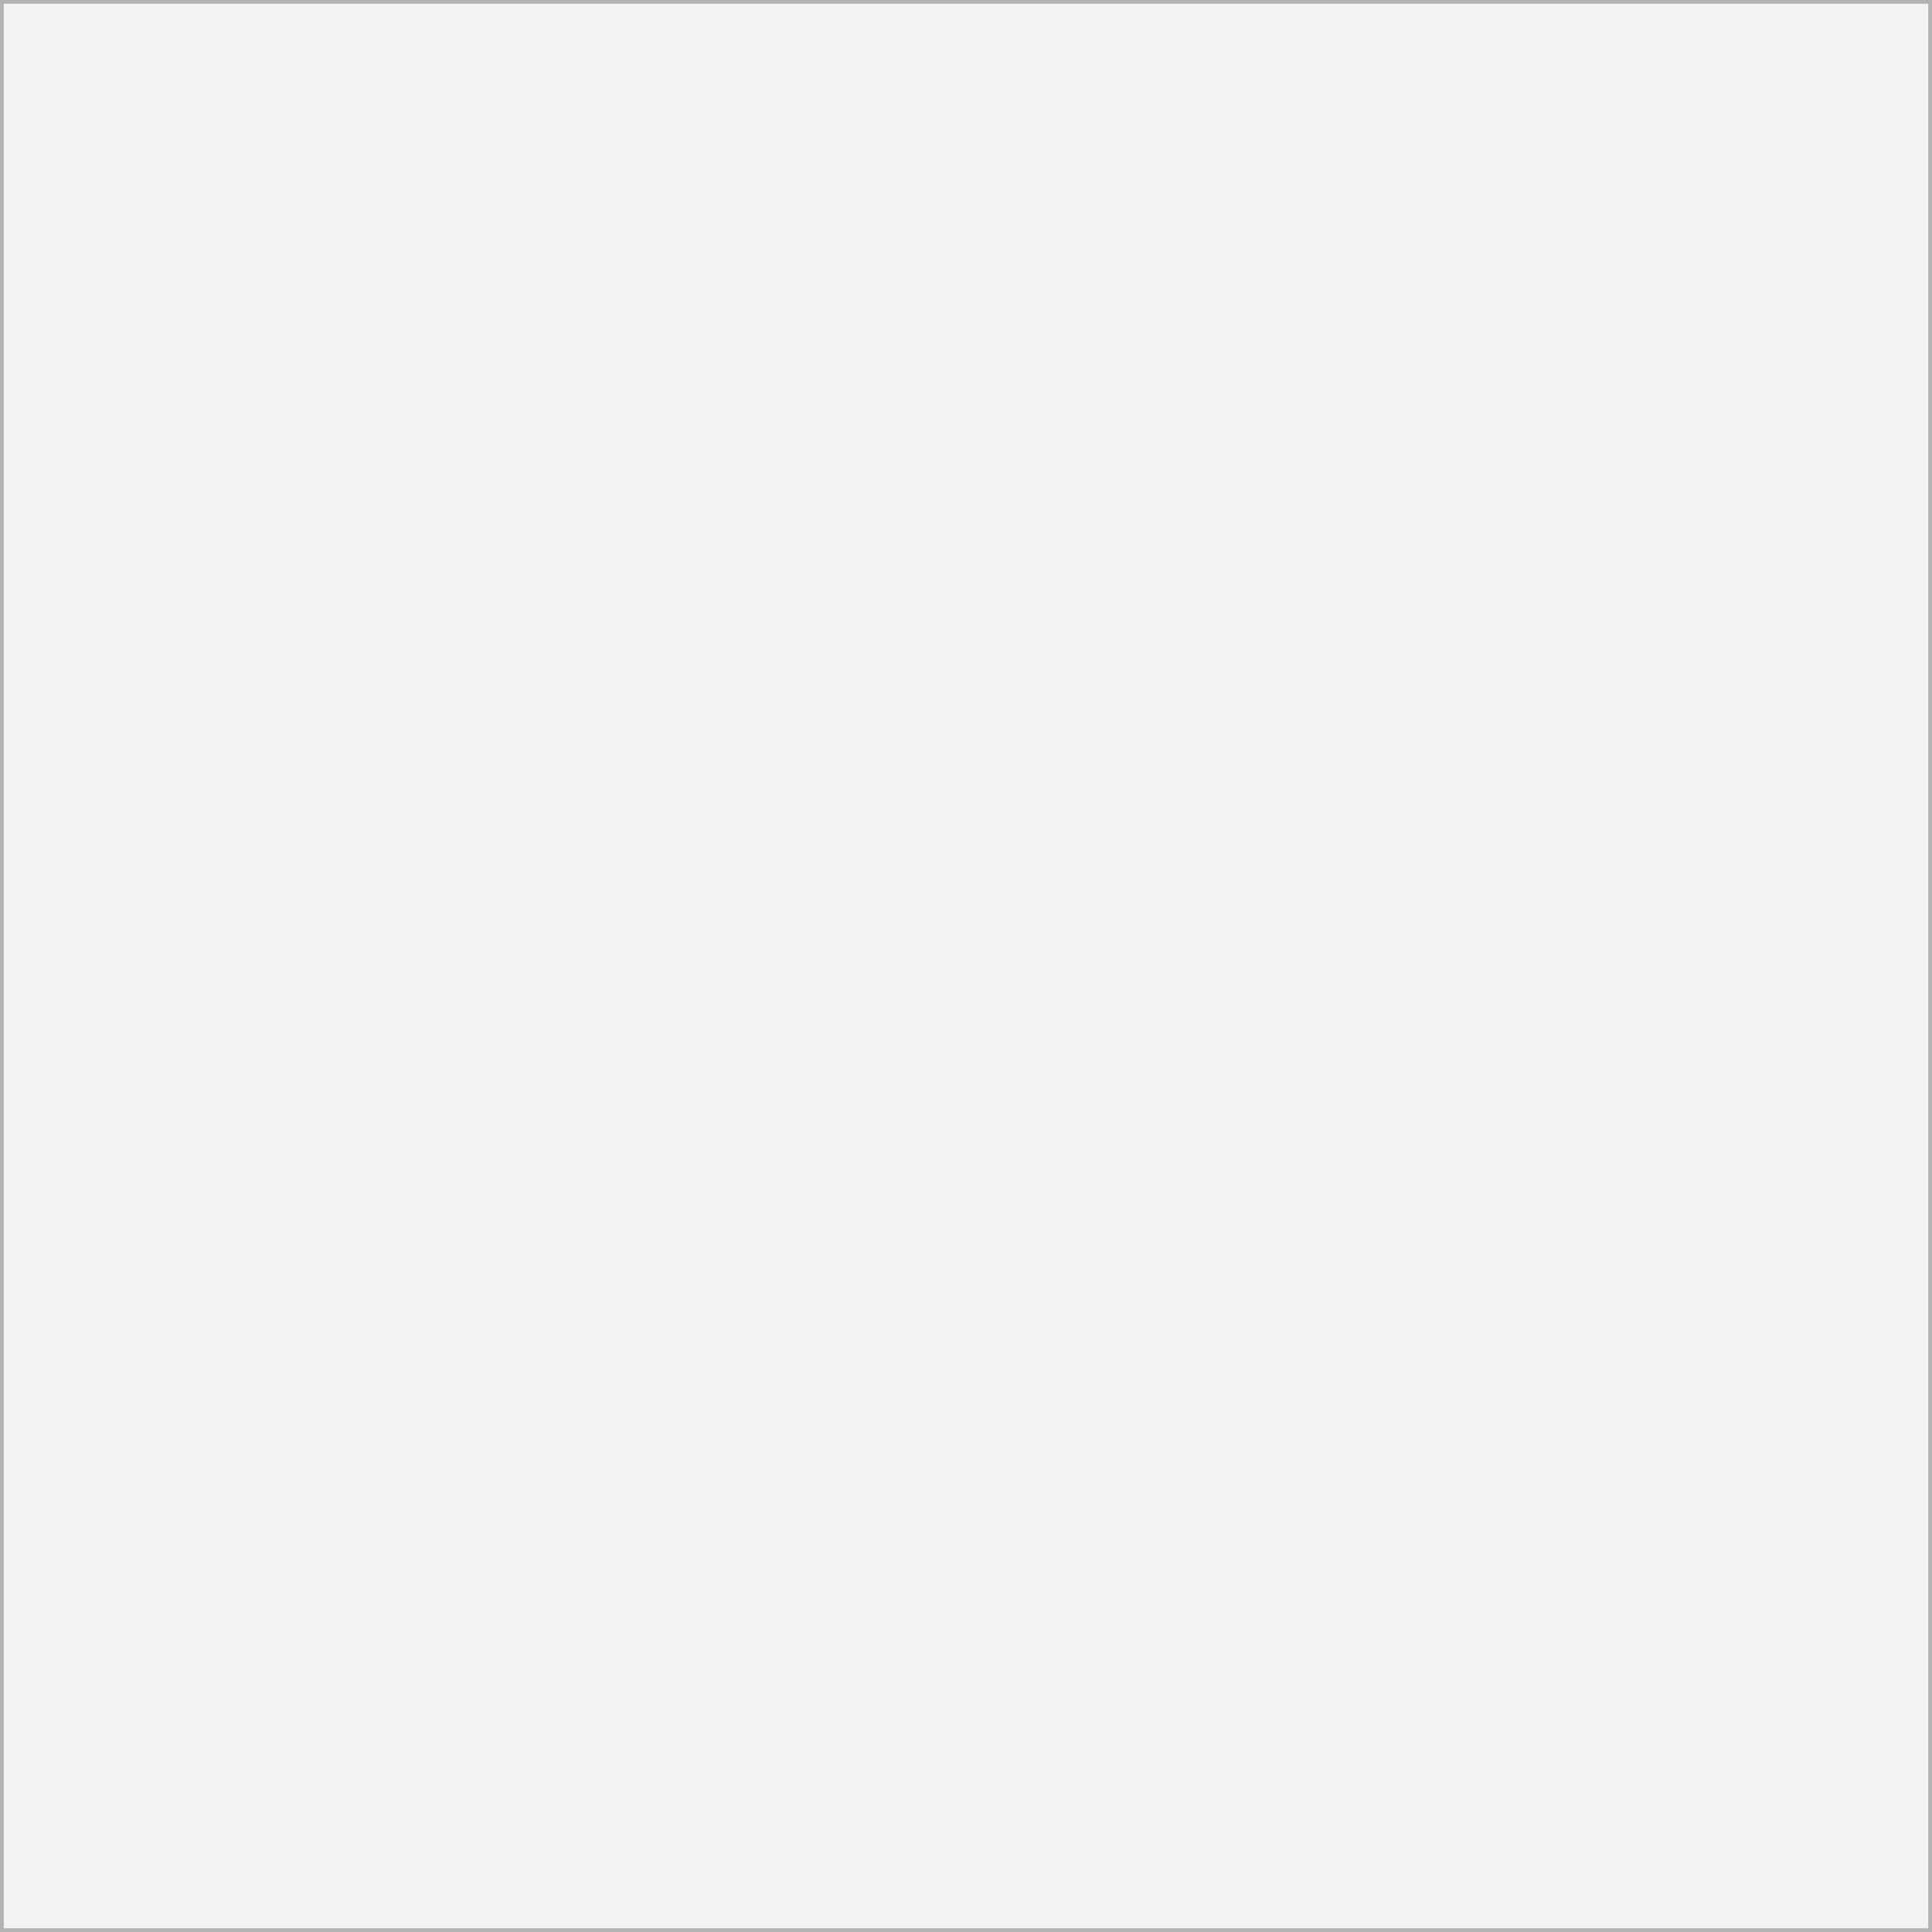
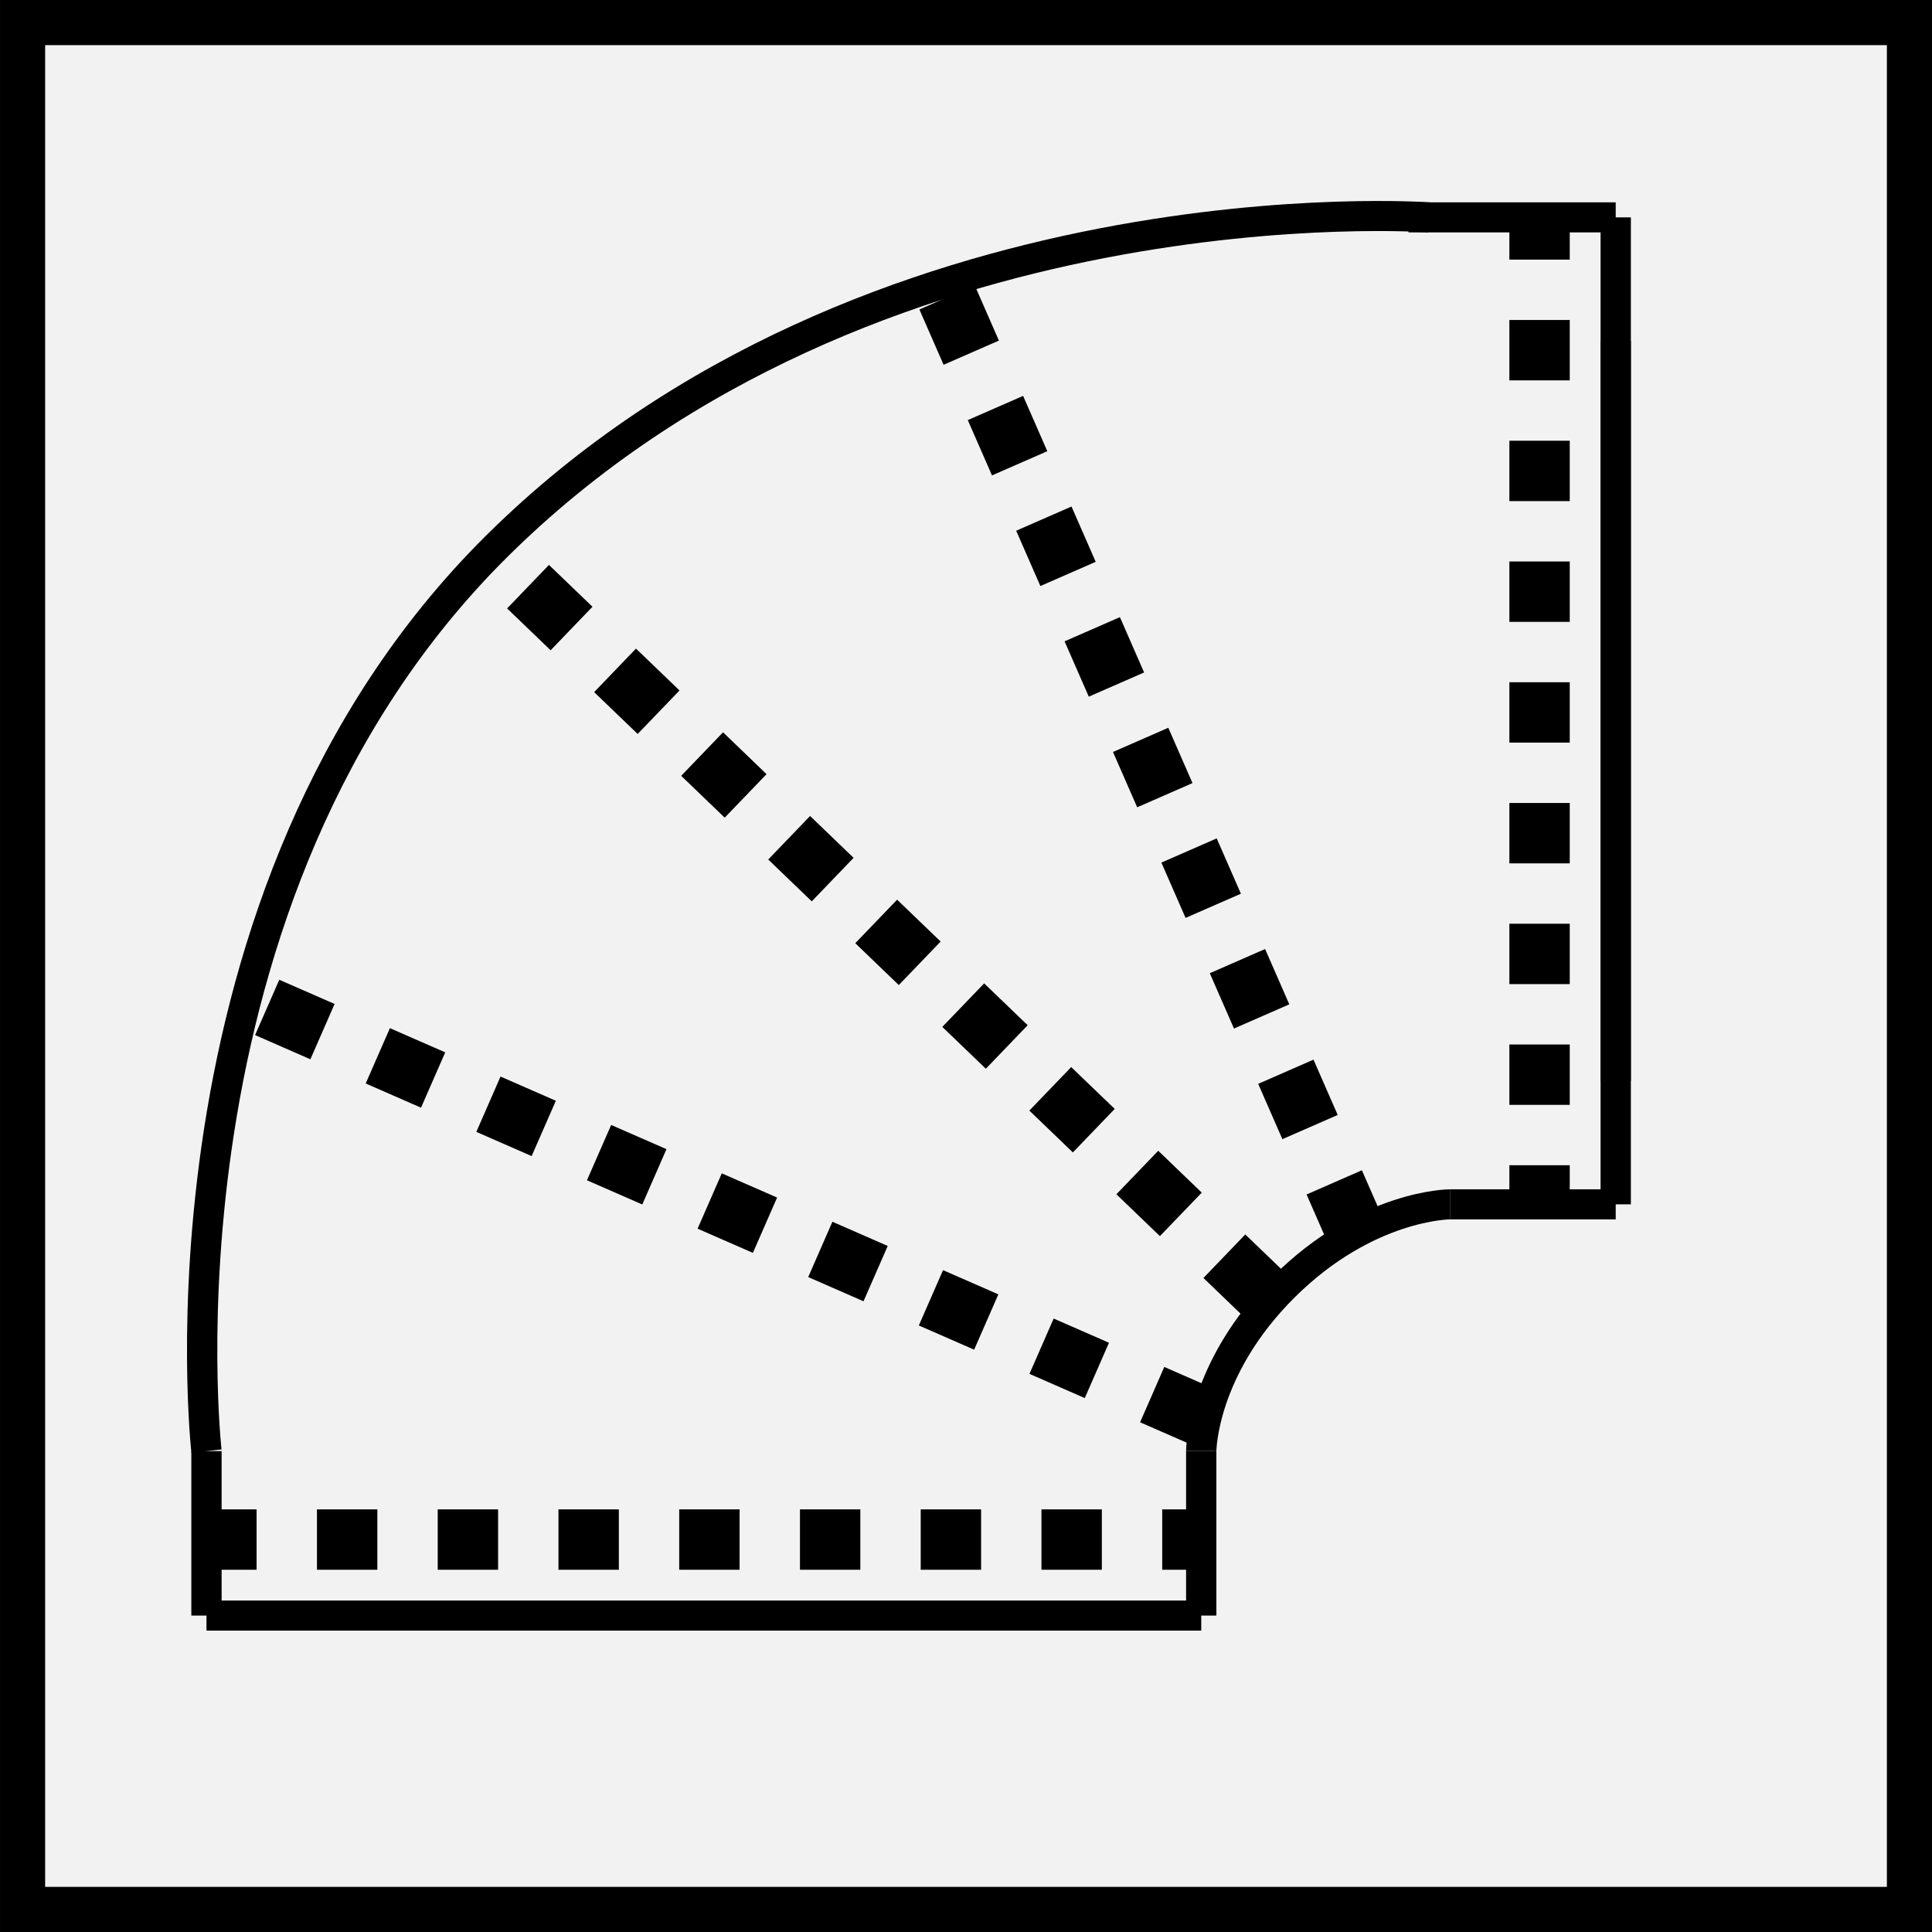
- <svg xmlns="http://www.w3.org/2000/svg" width="64" height="64" id="svg2" version="1.1">
-   <defs id="defs4" />
+ <svg xmlns="http://www.w3.org/2000/svg" xmlns:ns1="http://www.openswatchbook.org/uri/2009/osb" xmlns:xlink="http://www.w3.org/1999/xlink" width="64" height="64" id="svg2" version="1.1">
+   <defs id="defs4">
+     <linearGradient id="linearGradient5839" ns1:paint="solid">
+       <stop style="stop-color:#000000;stop-opacity:1;" offset="0" id="stop5841" />
+     </linearGradient>
+     <linearGradient id="linearGradient5145">
+       <stop style="stop-color:#000000;stop-opacity:1;" offset="0" id="stop5147" />
+       <stop style="stop-color:#000000;stop-opacity:0;" offset="1" id="stop5149" />
+     </linearGradient>
+     <linearGradient id="linearGradient4805" ns1:paint="solid">
+       <stop style="stop-color:#000000;stop-opacity:1;" offset="0" id="stop4807" />
+     </linearGradient>
+     <linearGradient xlink:href="#linearGradient4805-1" id="linearGradient4994" gradientUnits="userSpaceOnUse" x1="5.938" y1="30" x2="58.062" y2="30" gradientTransform="translate(0,992.9397)" />
+     <linearGradient id="linearGradient4805-1" ns1:paint="solid">
+       <stop style="stop-color:#000000;stop-opacity:1;" offset="0" id="stop4807-7" />
+     </linearGradient>
+     <linearGradient y2="30" x2="58.062" y1="30" x1="5.938" gradientTransform="matrix(1.202018,0,0,2.604371,-6.464568,942.231)" gradientUnits="userSpaceOnUse" id="linearGradient5069" xlink:href="#linearGradient4805-1" />
+   </defs>
  <g id="layer2" style="display:inline">
    <rect style="fill:#f2f2f2;fill-opacity:1;fill-rule:evenodd;stroke:#b3b3b3;stroke-width:0.25;stroke-linecap:square;stroke-linejoin:miter;stroke-miterlimit:0;stroke-opacity:1;stroke-dasharray:none" id="rect3767" width="64" height="64" x="0" y="0" rx="0" />
  </g>
-   <g id="layer1" transform="translate(0,-988.3622)" />
+   <g id="layer1" transform="translate(0,-988.3622)">
+     <rect style="fill:none;stroke:url(#linearGradient5069);stroke-width:1.495;stroke-miterlimit:4;stroke-opacity:1;stroke-dasharray:none;stroke-dashoffset:0.027" id="rect4295" width="62.505" height="62.505" x="0.748" y="989.11" />
+     <g id="g8250" transform="matrix(1.373031,0,0,1.36228,-23.36696,-360.3991)">
+       <path transform="translate(0,988.3622)" id="path8224" d="m 56,10 0,18" style="fill:none;stroke:#000000;stroke-width:0.731px;stroke-linecap:butt;stroke-linejoin:miter;stroke-opacity:1" />
+       <path style="fill:none;stroke:#000000;stroke-width:0.731px;stroke-linecap:butt;stroke-linejoin:miter;stroke-opacity:1" d="m 56,7 0,24" id="path8226" transform="translate(0,988.3622)" />
+       <path id="path8232" d="m 46,1029.362 -24,0" style="fill:none;stroke:#000000;stroke-width:0.731px;stroke-linecap:butt;stroke-linejoin:miter;stroke-opacity:1" />
+       <path transform="translate(0,988.3622)" id="path8238" d="m 22,41 0,-4" style="fill:none;stroke:#000000;stroke-width:0.731px;stroke-linecap:butt;stroke-linejoin:miter;stroke-opacity:1" />
+       <path transform="translate(0,988.3622)" id="path8240" d="M 56,7 51,7" style="fill:none;stroke:#000000;stroke-width:0.731px;stroke-linecap:butt;stroke-linejoin:miter;stroke-opacity:1" />
+       <path transform="translate(0,988.3622)" id="path8242" d="m 56,31 -4,0" style="fill:none;stroke:#000000;stroke-width:0.731px;stroke-linecap:butt;stroke-linejoin:miter;stroke-opacity:1" />
+       <path transform="translate(0,988.3622)" id="path8244" d="m 46,41 0,-4" style="fill:none;stroke:#000000;stroke-width:0.731px;stroke-linecap:butt;stroke-linejoin:miter;stroke-opacity:1" />
+       <path transform="translate(0,988.3622)" id="path8246" d="m 52,31 c 0,0 -2,0 -4,2 -2,2 -2,4 -2,4" style="fill:none;stroke:#000000;stroke-width:0.731px;stroke-linecap:butt;stroke-linejoin:miter;stroke-opacity:1" />
+       <path transform="translate(0,988.3622)" id="path8248" d="M 51.5,7 C 51.5,7 38,6 29,15 20.485,23.515 22,37 22,37" style="fill:none;stroke:#000000;stroke-width:0.731px;stroke-linecap:butt;stroke-linejoin:miter;stroke-opacity:1" />
+     </g>
+     <path style="fill:none;stroke:#000000;stroke-width:2;stroke-linecap:butt;stroke-linejoin:miter;stroke-opacity:1;stroke-miterlimit:4;stroke-dasharray:2,2;stroke-dashoffset:0" d="M 42,43 16,18" id="path8261" transform="translate(0,988.3622)" />
+     <path style="fill:none;stroke:#000000;stroke-width:2;stroke-linecap:butt;stroke-linejoin:miter;stroke-opacity:1;stroke-miterlimit:4;stroke-dasharray:2,2;stroke-dashoffset:0" d="M 45,41 31,9" id="path8263" transform="translate(0,988.3622)" />
+     <path style="fill:none;stroke:#000000;stroke-width:2;stroke-linecap:butt;stroke-linejoin:miter;stroke-opacity:1;stroke-miterlimit:4;stroke-dasharray:2,2;stroke-dashoffset:0" d="M 40,47 8,33" id="path8265" transform="translate(0,988.3622)" />
+     <path transform="translate(0,988.3622)" id="path8267" d="M 51,40 51,7" style="fill:none;stroke:#000000;stroke-width:2;stroke-linecap:butt;stroke-linejoin:miter;stroke-miterlimit:4;stroke-opacity:1;stroke-dasharray:2,2;stroke-dashoffset:0.6" />
+     <path style="fill:none;stroke:#000000;stroke-width:2;stroke-linecap:butt;stroke-linejoin:miter;stroke-miterlimit:4;stroke-opacity:1;stroke-dasharray:2,2;stroke-dashoffset:1" d="M 39.5,51 7,51" id="path8269" transform="translate(0,988.3622)" />
+   </g>
</svg>
